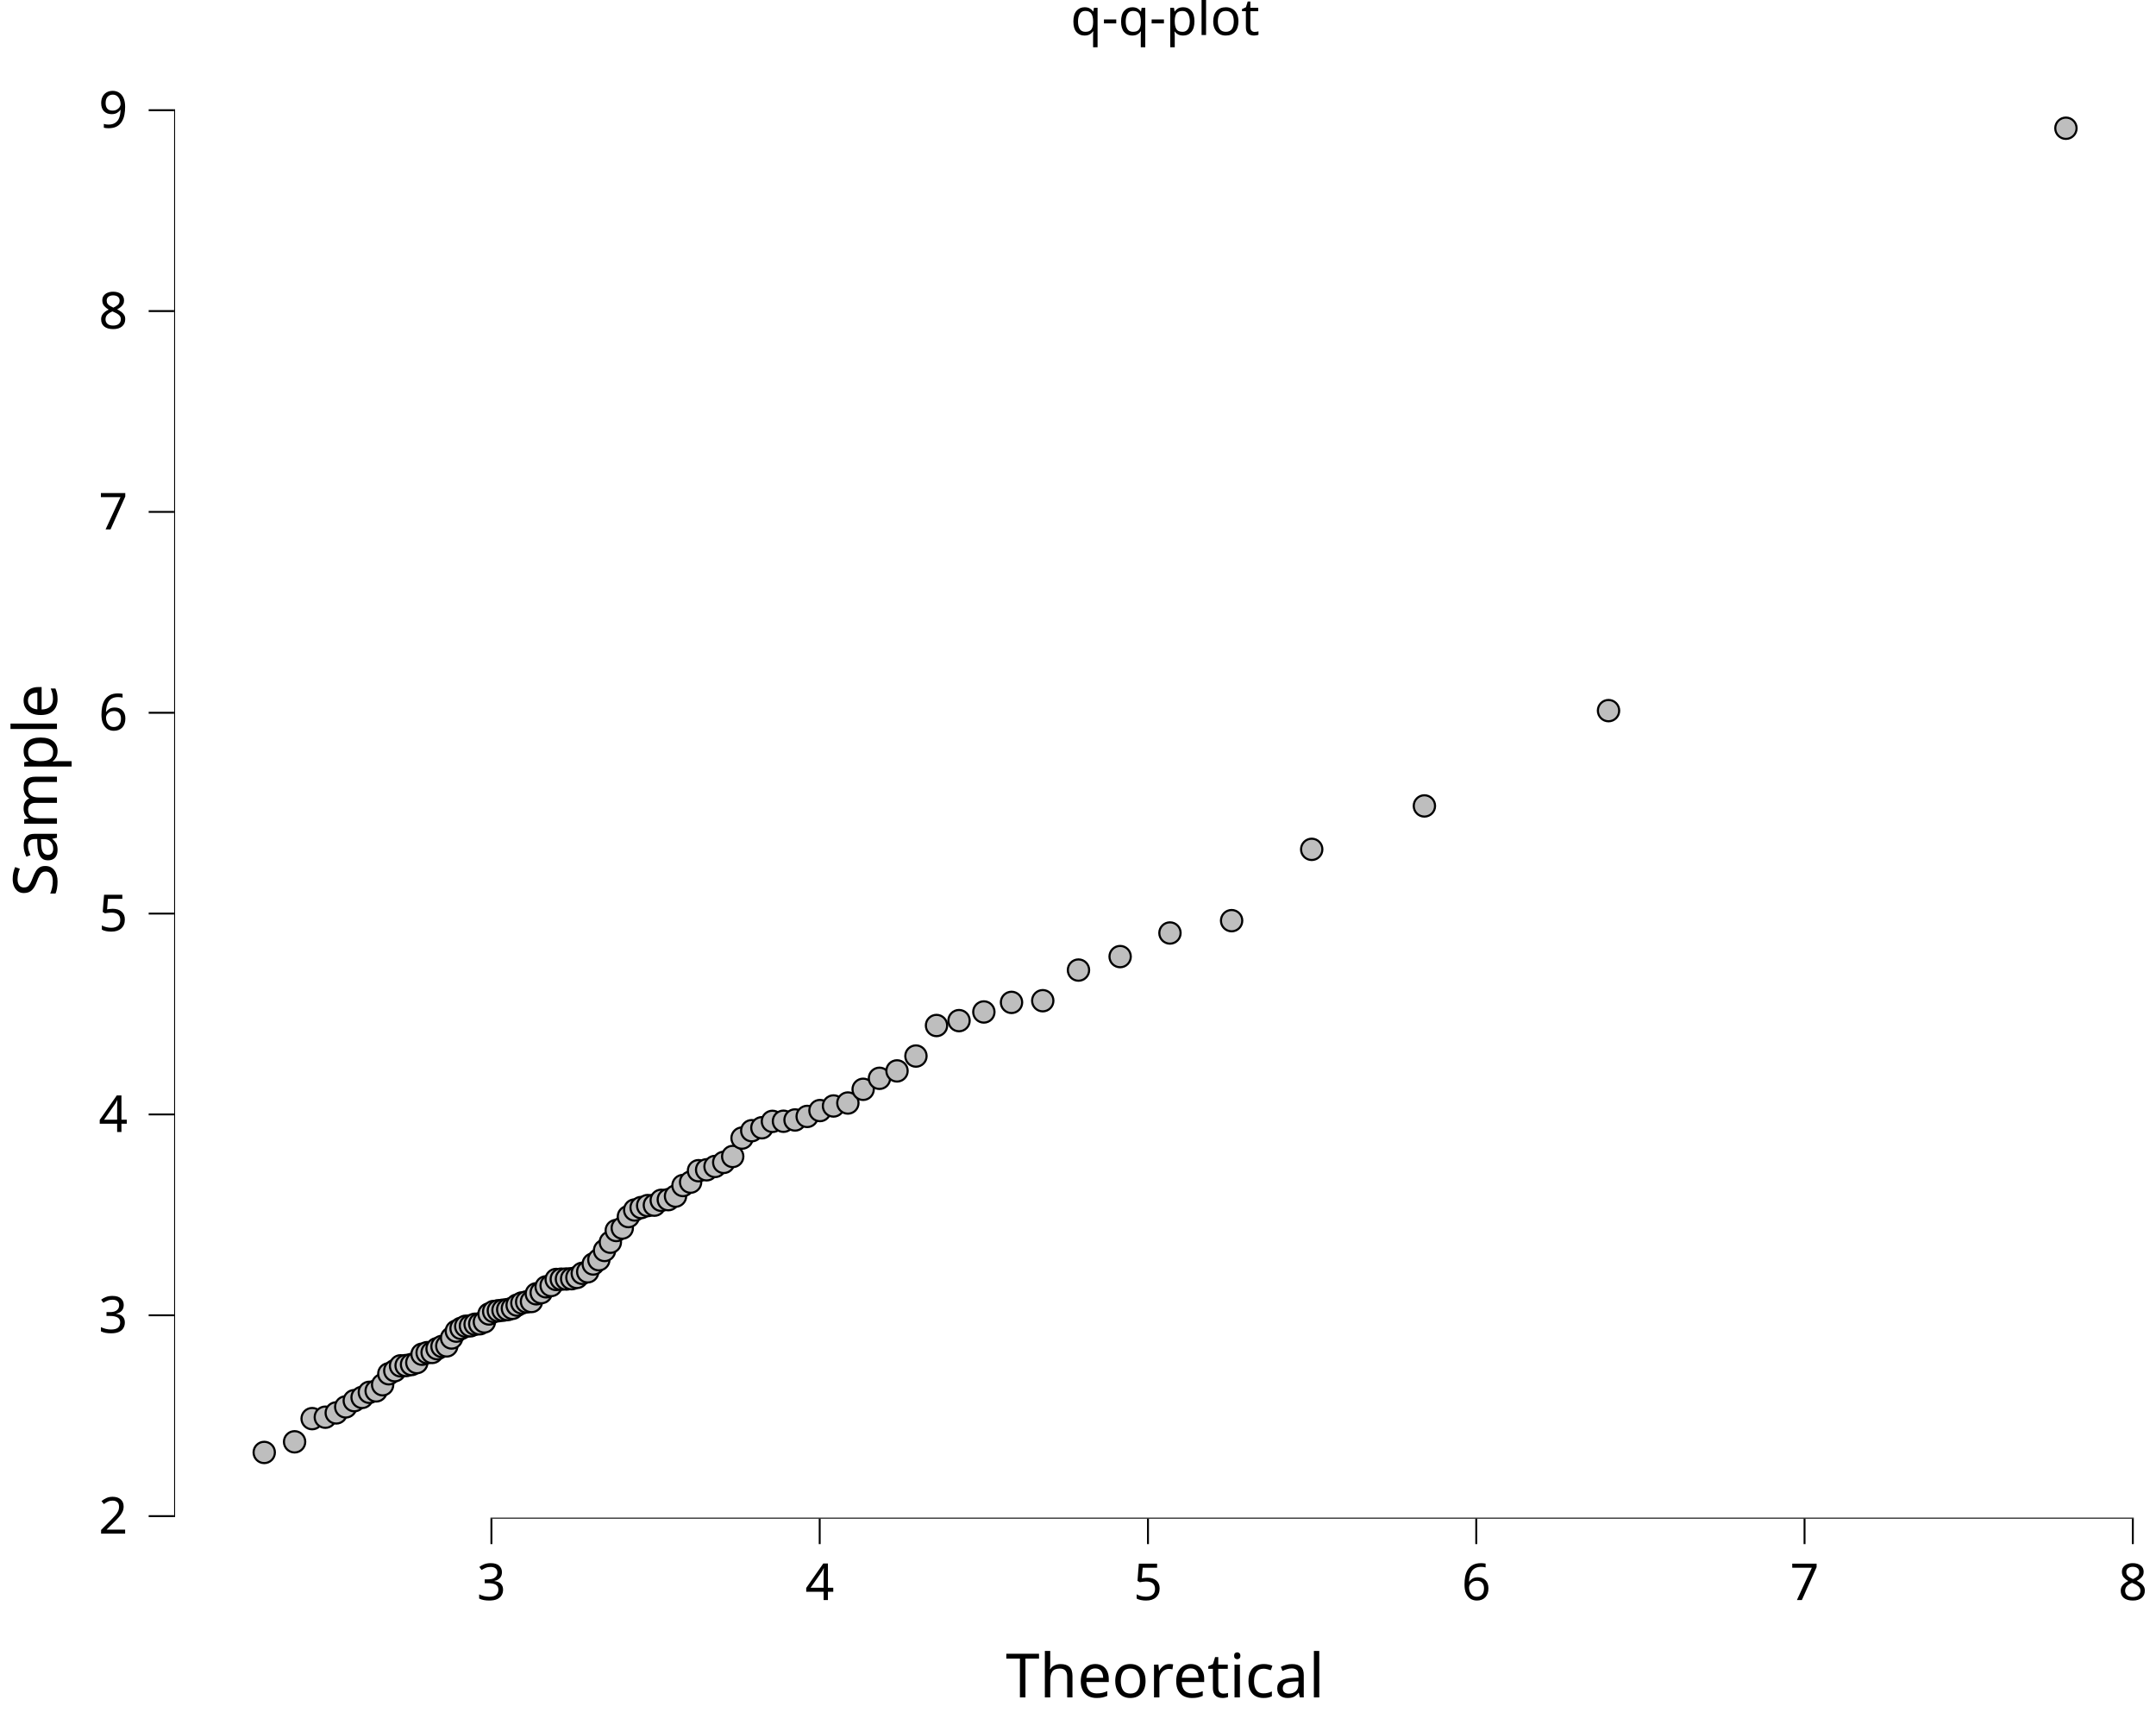
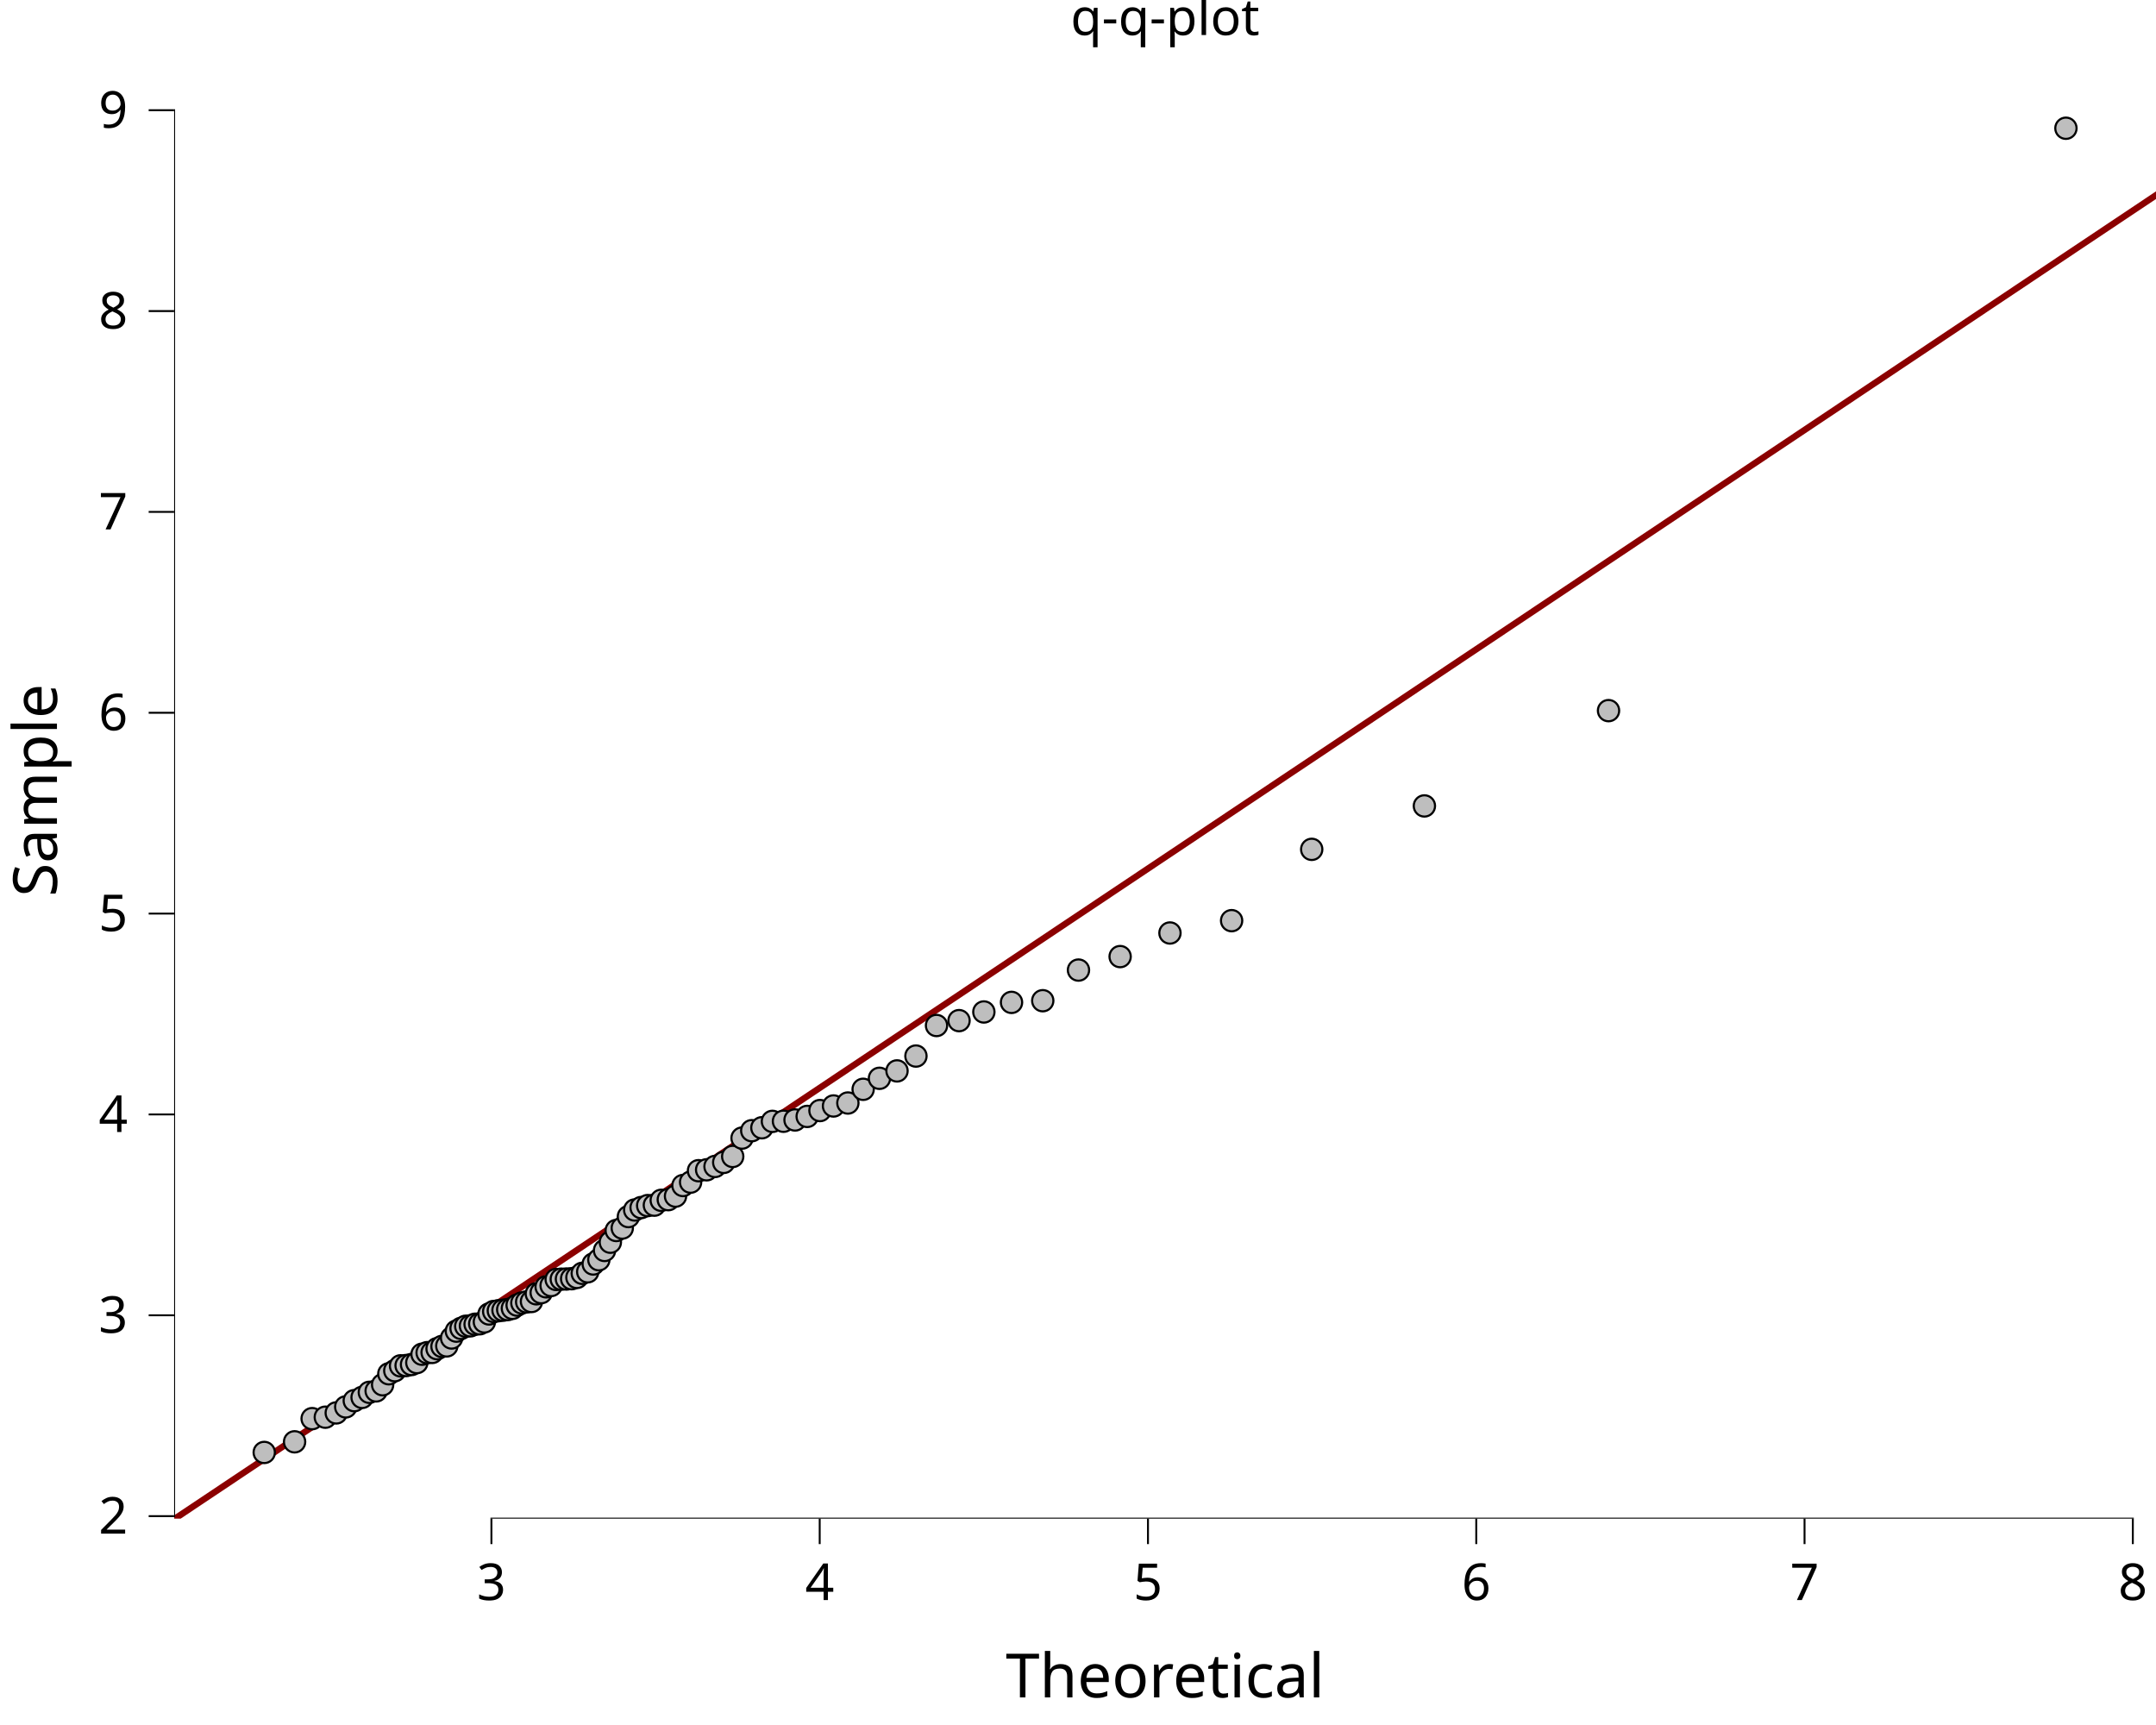
<svg xmlns="http://www.w3.org/2000/svg" class="svglite" data-engine-version="2.0" width="720.00pt" height="576.00pt" viewBox="0 0 720.00 576.00">
  <defs>
    <style type="text/css">
    .svglite line, .svglite polyline, .svglite polygon, .svglite path, .svglite rect, .svglite circle {
      fill: none;
      stroke: #000000;
      stroke-linecap: round;
      stroke-linejoin: round;
      stroke-miterlimit: 10.00;
    }
  </style>
  </defs>
  <rect width="100%" height="100%" style="stroke: none; fill: #FFFFFF;" />
  <defs>
    <clipPath id="cpMC4wMHw3MjAuMDB8MC4wMHw1NzYuMDA=">
      <rect x="0.00" y="0.00" width="720.00" height="576.00" />
    </clipPath>
  </defs>
  <g clip-path="url(#cpMC4wMHw3MjAuMDB8MC4wMHw1NzYuMDA=)">
    <rect x="0.00" y="0.00" width="720.00" height="576.00" style="stroke-width: 10.67; stroke: none;" />
  </g>
  <defs>
    <clipPath id="cpNTguMTV8NzIwLjAwfDIwLjcxfDUwNy4wOQ==">
      <rect x="58.15" y="20.71" width="661.85" height="486.39" />
    </clipPath>
  </defs>
  <g clip-path="url(#cpNTguMTV8NzIwLjAwfDIwLjcxfDUwNy4wOQ==)">
    <rect x="58.15" y="20.71" width="661.85" height="486.39" style="stroke-width: 10.67; stroke: none;" />
+     <line x1="-603.70" y1="949.38" x2="1381.85" y2="-376.93" style="stroke-width: 2.13; stroke: #8B0000; stroke-linecap: butt;" />
    <circle cx="88.24" cy="484.99" r="3.56" style="stroke-width: 0.71; fill: #BEBEBE;" />
    <circle cx="98.38" cy="481.44" r="3.56" style="stroke-width: 0.71; fill: #BEBEBE;" />
    <circle cx="104.24" cy="473.70" r="3.56" style="stroke-width: 0.71; fill: #BEBEBE;" />
    <circle cx="108.64" cy="473.22" r="3.56" style="stroke-width: 0.71; fill: #BEBEBE;" />
    <circle cx="112.29" cy="471.79" r="3.56" style="stroke-width: 0.71; fill: #BEBEBE;" />
    <circle cx="115.46" cy="469.78" r="3.56" style="stroke-width: 0.71; fill: #BEBEBE;" />
    <circle cx="118.31" cy="467.70" r="3.56" style="stroke-width: 0.71; fill: #BEBEBE;" />
    <circle cx="120.92" cy="466.61" r="3.56" style="stroke-width: 0.71; fill: #BEBEBE;" />
    <circle cx="123.34" cy="464.91" r="3.56" style="stroke-width: 0.71; fill: #BEBEBE;" />
    <circle cx="125.62" cy="464.44" r="3.56" style="stroke-width: 0.71; fill: #BEBEBE;" />
    <circle cx="127.78" cy="462.38" r="3.56" style="stroke-width: 0.71; fill: #BEBEBE;" />
    <circle cx="129.85" cy="458.72" r="3.56" style="stroke-width: 0.71; fill: #BEBEBE;" />
    <circle cx="131.84" cy="457.69" r="3.56" style="stroke-width: 0.71; fill: #BEBEBE;" />
    <circle cx="133.76" cy="456.07" r="3.56" style="stroke-width: 0.71; fill: #BEBEBE;" />
    <circle cx="135.62" cy="455.97" r="3.56" style="stroke-width: 0.71; fill: #BEBEBE;" />
    <circle cx="137.43" cy="455.63" r="3.56" style="stroke-width: 0.71; fill: #BEBEBE;" />
    <circle cx="139.20" cy="454.99" r="3.56" style="stroke-width: 0.71; fill: #BEBEBE;" />
    <circle cx="140.94" cy="452.19" r="3.56" style="stroke-width: 0.71; fill: #BEBEBE;" />
    <circle cx="142.64" cy="451.67" r="3.56" style="stroke-width: 0.71; fill: #BEBEBE;" />
    <circle cx="144.31" cy="451.60" r="3.56" style="stroke-width: 0.71; fill: #BEBEBE;" />
    <circle cx="145.96" cy="450.34" r="3.56" style="stroke-width: 0.71; fill: #BEBEBE;" />
    <circle cx="147.60" cy="449.59" r="3.56" style="stroke-width: 0.71; fill: #BEBEBE;" />
    <circle cx="149.21" cy="449.41" r="3.56" style="stroke-width: 0.71; fill: #BEBEBE;" />
    <circle cx="150.81" cy="446.77" r="3.56" style="stroke-width: 0.71; fill: #BEBEBE;" />
    <circle cx="152.40" cy="444.48" r="3.56" style="stroke-width: 0.71; fill: #BEBEBE;" />
    <circle cx="153.97" cy="443.56" r="3.56" style="stroke-width: 0.71; fill: #BEBEBE;" />
    <circle cx="155.54" cy="442.85" r="3.56" style="stroke-width: 0.71; fill: #BEBEBE;" />
    <circle cx="157.10" cy="442.71" r="3.56" style="stroke-width: 0.71; fill: #BEBEBE;" />
    <circle cx="158.66" cy="442.17" r="3.56" style="stroke-width: 0.71; fill: #BEBEBE;" />
    <circle cx="160.21" cy="442.03" r="3.56" style="stroke-width: 0.71; fill: #BEBEBE;" />
    <circle cx="161.76" cy="441.39" r="3.56" style="stroke-width: 0.71; fill: #BEBEBE;" />
    <circle cx="163.32" cy="438.75" r="3.56" style="stroke-width: 0.71; fill: #BEBEBE;" />
    <circle cx="164.87" cy="437.92" r="3.56" style="stroke-width: 0.71; fill: #BEBEBE;" />
    <circle cx="166.42" cy="437.67" r="3.56" style="stroke-width: 0.71; fill: #BEBEBE;" />
    <circle cx="167.98" cy="437.49" r="3.56" style="stroke-width: 0.71; fill: #BEBEBE;" />
    <circle cx="169.55" cy="437.28" r="3.56" style="stroke-width: 0.71; fill: #BEBEBE;" />
    <circle cx="171.12" cy="436.87" r="3.56" style="stroke-width: 0.71; fill: #BEBEBE;" />
    <circle cx="172.70" cy="435.80" r="3.56" style="stroke-width: 0.71; fill: #BEBEBE;" />
    <circle cx="174.28" cy="435.07" r="3.56" style="stroke-width: 0.71; fill: #BEBEBE;" />
    <circle cx="175.88" cy="434.72" r="3.56" style="stroke-width: 0.71; fill: #BEBEBE;" />
    <circle cx="177.49" cy="434.59" r="3.56" style="stroke-width: 0.71; fill: #BEBEBE;" />
    <circle cx="179.11" cy="432.02" r="3.56" style="stroke-width: 0.71; fill: #BEBEBE;" />
    <circle cx="180.74" cy="431.63" r="3.56" style="stroke-width: 0.71; fill: #BEBEBE;" />
    <circle cx="182.39" cy="429.69" r="3.56" style="stroke-width: 0.71; fill: #BEBEBE;" />
    <circle cx="184.05" cy="429.25" r="3.56" style="stroke-width: 0.71; fill: #BEBEBE;" />
    <circle cx="185.74" cy="427.23" r="3.56" style="stroke-width: 0.71; fill: #BEBEBE;" />
    <circle cx="187.44" cy="427.13" r="3.56" style="stroke-width: 0.71; fill: #BEBEBE;" />
    <circle cx="189.16" cy="427.08" r="3.56" style="stroke-width: 0.71; fill: #BEBEBE;" />
    <circle cx="190.90" cy="426.98" r="3.56" style="stroke-width: 0.71; fill: #BEBEBE;" />
    <circle cx="192.66" cy="426.55" r="3.56" style="stroke-width: 0.71; fill: #BEBEBE;" />
    <circle cx="194.45" cy="425.18" r="3.56" style="stroke-width: 0.71; fill: #BEBEBE;" />
    <circle cx="196.27" cy="424.67" r="3.56" style="stroke-width: 0.71; fill: #BEBEBE;" />
    <circle cx="198.11" cy="422.06" r="3.56" style="stroke-width: 0.71; fill: #BEBEBE;" />
    <circle cx="199.99" cy="420.64" r="3.56" style="stroke-width: 0.71; fill: #BEBEBE;" />
    <circle cx="201.89" cy="417.55" r="3.56" style="stroke-width: 0.71; fill: #BEBEBE;" />
    <circle cx="203.83" cy="414.79" r="3.56" style="stroke-width: 0.71; fill: #BEBEBE;" />
    <circle cx="205.80" cy="410.88" r="3.56" style="stroke-width: 0.71; fill: #BEBEBE;" />
    <circle cx="207.81" cy="410.06" r="3.56" style="stroke-width: 0.71; fill: #BEBEBE;" />
    <circle cx="209.86" cy="406.23" r="3.56" style="stroke-width: 0.71; fill: #BEBEBE;" />
    <circle cx="211.96" cy="404.03" r="3.56" style="stroke-width: 0.71; fill: #BEBEBE;" />
    <circle cx="214.10" cy="403.22" r="3.56" style="stroke-width: 0.71; fill: #BEBEBE;" />
    <circle cx="216.29" cy="402.56" r="3.56" style="stroke-width: 0.71; fill: #BEBEBE;" />
    <circle cx="218.53" cy="402.42" r="3.56" style="stroke-width: 0.71; fill: #BEBEBE;" />
    <circle cx="220.82" cy="400.80" r="3.56" style="stroke-width: 0.71; fill: #BEBEBE;" />
    <circle cx="223.18" cy="400.58" r="3.56" style="stroke-width: 0.71; fill: #BEBEBE;" />
    <circle cx="225.59" cy="399.40" r="3.56" style="stroke-width: 0.71; fill: #BEBEBE;" />
    <circle cx="228.08" cy="395.86" r="3.56" style="stroke-width: 0.71; fill: #BEBEBE;" />
    <circle cx="230.63" cy="394.73" r="3.56" style="stroke-width: 0.71; fill: #BEBEBE;" />
    <circle cx="233.26" cy="390.91" r="3.56" style="stroke-width: 0.71; fill: #BEBEBE;" />
    <circle cx="235.98" cy="390.61" r="3.56" style="stroke-width: 0.71; fill: #BEBEBE;" />
    <circle cx="238.78" cy="389.50" r="3.56" style="stroke-width: 0.71; fill: #BEBEBE;" />
    <circle cx="241.69" cy="388.14" r="3.56" style="stroke-width: 0.71; fill: #BEBEBE;" />
    <circle cx="244.69" cy="386.16" r="3.56" style="stroke-width: 0.71; fill: #BEBEBE;" />
    <circle cx="247.81" cy="380.02" r="3.56" style="stroke-width: 0.71; fill: #BEBEBE;" />
    <circle cx="251.05" cy="377.55" r="3.56" style="stroke-width: 0.71; fill: #BEBEBE;" />
    <circle cx="254.43" cy="376.57" r="3.56" style="stroke-width: 0.71; fill: #BEBEBE;" />
    <circle cx="257.95" cy="374.44" r="3.56" style="stroke-width: 0.71; fill: #BEBEBE;" />
    <circle cx="261.64" cy="374.40" r="3.56" style="stroke-width: 0.71; fill: #BEBEBE;" />
    <circle cx="265.50" cy="373.97" r="3.56" style="stroke-width: 0.71; fill: #BEBEBE;" />
    <circle cx="269.56" cy="372.79" r="3.56" style="stroke-width: 0.71; fill: #BEBEBE;" />
    <circle cx="273.83" cy="370.83" r="3.56" style="stroke-width: 0.71; fill: #BEBEBE;" />
    <circle cx="278.35" cy="369.30" r="3.56" style="stroke-width: 0.71; fill: #BEBEBE;" />
    <circle cx="283.15" cy="368.31" r="3.56" style="stroke-width: 0.71; fill: #BEBEBE;" />
    <circle cx="288.25" cy="363.73" r="3.56" style="stroke-width: 0.71; fill: #BEBEBE;" />
    <circle cx="293.70" cy="360.06" r="3.56" style="stroke-width: 0.71; fill: #BEBEBE;" />
    <circle cx="299.56" cy="357.59" r="3.56" style="stroke-width: 0.71; fill: #BEBEBE;" />
    <circle cx="305.88" cy="352.63" r="3.56" style="stroke-width: 0.71; fill: #BEBEBE;" />
    <circle cx="312.75" cy="342.43" r="3.56" style="stroke-width: 0.71; fill: #BEBEBE;" />
    <circle cx="320.27" cy="340.80" r="3.56" style="stroke-width: 0.71; fill: #BEBEBE;" />
    <circle cx="328.56" cy="337.91" r="3.56" style="stroke-width: 0.71; fill: #BEBEBE;" />
    <circle cx="337.80" cy="334.71" r="3.56" style="stroke-width: 0.71; fill: #BEBEBE;" />
    <circle cx="348.23" cy="334.15" r="3.56" style="stroke-width: 0.71; fill: #BEBEBE;" />
    <circle cx="360.16" cy="323.92" r="3.56" style="stroke-width: 0.71; fill: #BEBEBE;" />
    <circle cx="374.07" cy="319.42" r="3.56" style="stroke-width: 0.71; fill: #BEBEBE;" />
    <circle cx="390.71" cy="311.54" r="3.56" style="stroke-width: 0.71; fill: #BEBEBE;" />
    <circle cx="411.30" cy="307.42" r="3.56" style="stroke-width: 0.71; fill: #BEBEBE;" />
    <circle cx="438.05" cy="283.61" r="3.56" style="stroke-width: 0.71; fill: #BEBEBE;" />
    <circle cx="475.68" cy="269.11" r="3.56" style="stroke-width: 0.71; fill: #BEBEBE;" />
    <circle cx="537.17" cy="237.29" r="3.56" style="stroke-width: 0.71; fill: #BEBEBE;" />
    <circle cx="689.92" cy="42.82" r="3.56" style="stroke-width: 0.71; fill: #BEBEBE;" />
    <line x1="163.79" y1="507.09" x2="712.58" y2="507.09" style="stroke-width: 0.64; stroke-linecap: butt;" />
    <line x1="58.15" y1="506.58" x2="58.15" y2="36.48" style="stroke-width: 0.64; stroke-linecap: butt;" />
    <rect x="58.15" y="20.71" width="661.85" height="486.39" style="stroke-width: 0.00; stroke: none;" />
  </g>
  <g clip-path="url(#cpMC4wMHw3MjAuMDB8MC4wMHw1NzYuMDA=)">
    <polyline points="58.15,507.09 58.15,20.71 " style="stroke-width: 0.00; stroke: none; stroke-linecap: butt;" />
    <text x="42.67" y="512.11" text-anchor="end" style="font-size: 17.00px; font-family: sans;" textLength="9.46px" lengthAdjust="spacingAndGlyphs">2</text>
    <text x="42.67" y="445.04" text-anchor="end" style="font-size: 17.00px; font-family: sans;" textLength="9.46px" lengthAdjust="spacingAndGlyphs">3</text>
    <text x="42.67" y="377.98" text-anchor="end" style="font-size: 17.00px; font-family: sans;" textLength="9.46px" lengthAdjust="spacingAndGlyphs">4</text>
    <text x="42.67" y="310.91" text-anchor="end" style="font-size: 17.00px; font-family: sans;" textLength="9.46px" lengthAdjust="spacingAndGlyphs">5</text>
    <text x="42.67" y="243.85" text-anchor="end" style="font-size: 17.00px; font-family: sans;" textLength="9.46px" lengthAdjust="spacingAndGlyphs">6</text>
    <text x="42.67" y="176.78" text-anchor="end" style="font-size: 17.00px; font-family: sans;" textLength="9.46px" lengthAdjust="spacingAndGlyphs">7</text>
    <text x="42.67" y="109.72" text-anchor="end" style="font-size: 17.00px; font-family: sans;" textLength="9.46px" lengthAdjust="spacingAndGlyphs">8</text>
    <text x="42.67" y="42.65" text-anchor="end" style="font-size: 17.00px; font-family: sans;" textLength="9.46px" lengthAdjust="spacingAndGlyphs">9</text>
    <polyline points="49.65,506.26 58.15,506.26 " style="stroke-width: 0.64; stroke-linecap: butt;" />
    <polyline points="49.65,439.19 58.15,439.19 " style="stroke-width: 0.64; stroke-linecap: butt;" />
    <polyline points="49.65,372.13 58.15,372.13 " style="stroke-width: 0.64; stroke-linecap: butt;" />
    <polyline points="49.65,305.06 58.15,305.06 " style="stroke-width: 0.64; stroke-linecap: butt;" />
    <polyline points="49.65,238.00 58.15,238.00 " style="stroke-width: 0.64; stroke-linecap: butt;" />
    <polyline points="49.65,170.93 58.15,170.93 " style="stroke-width: 0.64; stroke-linecap: butt;" />
    <polyline points="49.65,103.87 58.15,103.87 " style="stroke-width: 0.64; stroke-linecap: butt;" />
    <polyline points="49.65,36.80 58.15,36.80 " style="stroke-width: 0.64; stroke-linecap: butt;" />
    <polyline points="58.15,507.09 720.00,507.09 " style="stroke-width: 0.00; stroke: none; stroke-linecap: butt;" />
    <polyline points="164.11,515.60 164.11,507.09 " style="stroke-width: 0.64; stroke-linecap: butt;" />
    <polyline points="273.74,515.60 273.74,507.09 " style="stroke-width: 0.64; stroke-linecap: butt;" />
    <polyline points="383.37,515.60 383.37,507.09 " style="stroke-width: 0.64; stroke-linecap: butt;" />
    <polyline points="493.00,515.60 493.00,507.09 " style="stroke-width: 0.64; stroke-linecap: butt;" />
    <polyline points="602.63,515.60 602.63,507.09 " style="stroke-width: 0.64; stroke-linecap: butt;" />
    <polyline points="712.26,515.60 712.26,507.09 " style="stroke-width: 0.64; stroke-linecap: butt;" />
    <text x="164.11" y="534.27" text-anchor="middle" style="font-size: 17.00px; font-family: sans;" textLength="9.46px" lengthAdjust="spacingAndGlyphs">3</text>
    <text x="273.74" y="534.27" text-anchor="middle" style="font-size: 17.00px; font-family: sans;" textLength="9.46px" lengthAdjust="spacingAndGlyphs">4</text>
    <text x="383.37" y="534.27" text-anchor="middle" style="font-size: 17.00px; font-family: sans;" textLength="9.46px" lengthAdjust="spacingAndGlyphs">5</text>
    <text x="493.00" y="534.27" text-anchor="middle" style="font-size: 17.00px; font-family: sans;" textLength="9.46px" lengthAdjust="spacingAndGlyphs">6</text>
    <text x="602.63" y="534.27" text-anchor="middle" style="font-size: 17.00px; font-family: sans;" textLength="9.46px" lengthAdjust="spacingAndGlyphs">7</text>
    <text x="712.26" y="534.27" text-anchor="middle" style="font-size: 17.00px; font-family: sans;" textLength="9.46px" lengthAdjust="spacingAndGlyphs">8</text>
    <text x="389.08" y="566.78" text-anchor="middle" style="font-size: 20.40px; font-family: sans;" textLength="100.92px" lengthAdjust="spacingAndGlyphs">Theoretical</text>
    <text transform="translate(19.02,263.90) rotate(-90)" text-anchor="middle" style="font-size: 20.40px; font-family: sans;" textLength="69.18px" lengthAdjust="spacingAndGlyphs">Sample</text>
    <text x="389.08" y="11.70" text-anchor="middle" style="font-size: 17.00px; font-family: sans;" textLength="57.64px" lengthAdjust="spacingAndGlyphs">q-q-plot</text>
  </g>
</svg>
